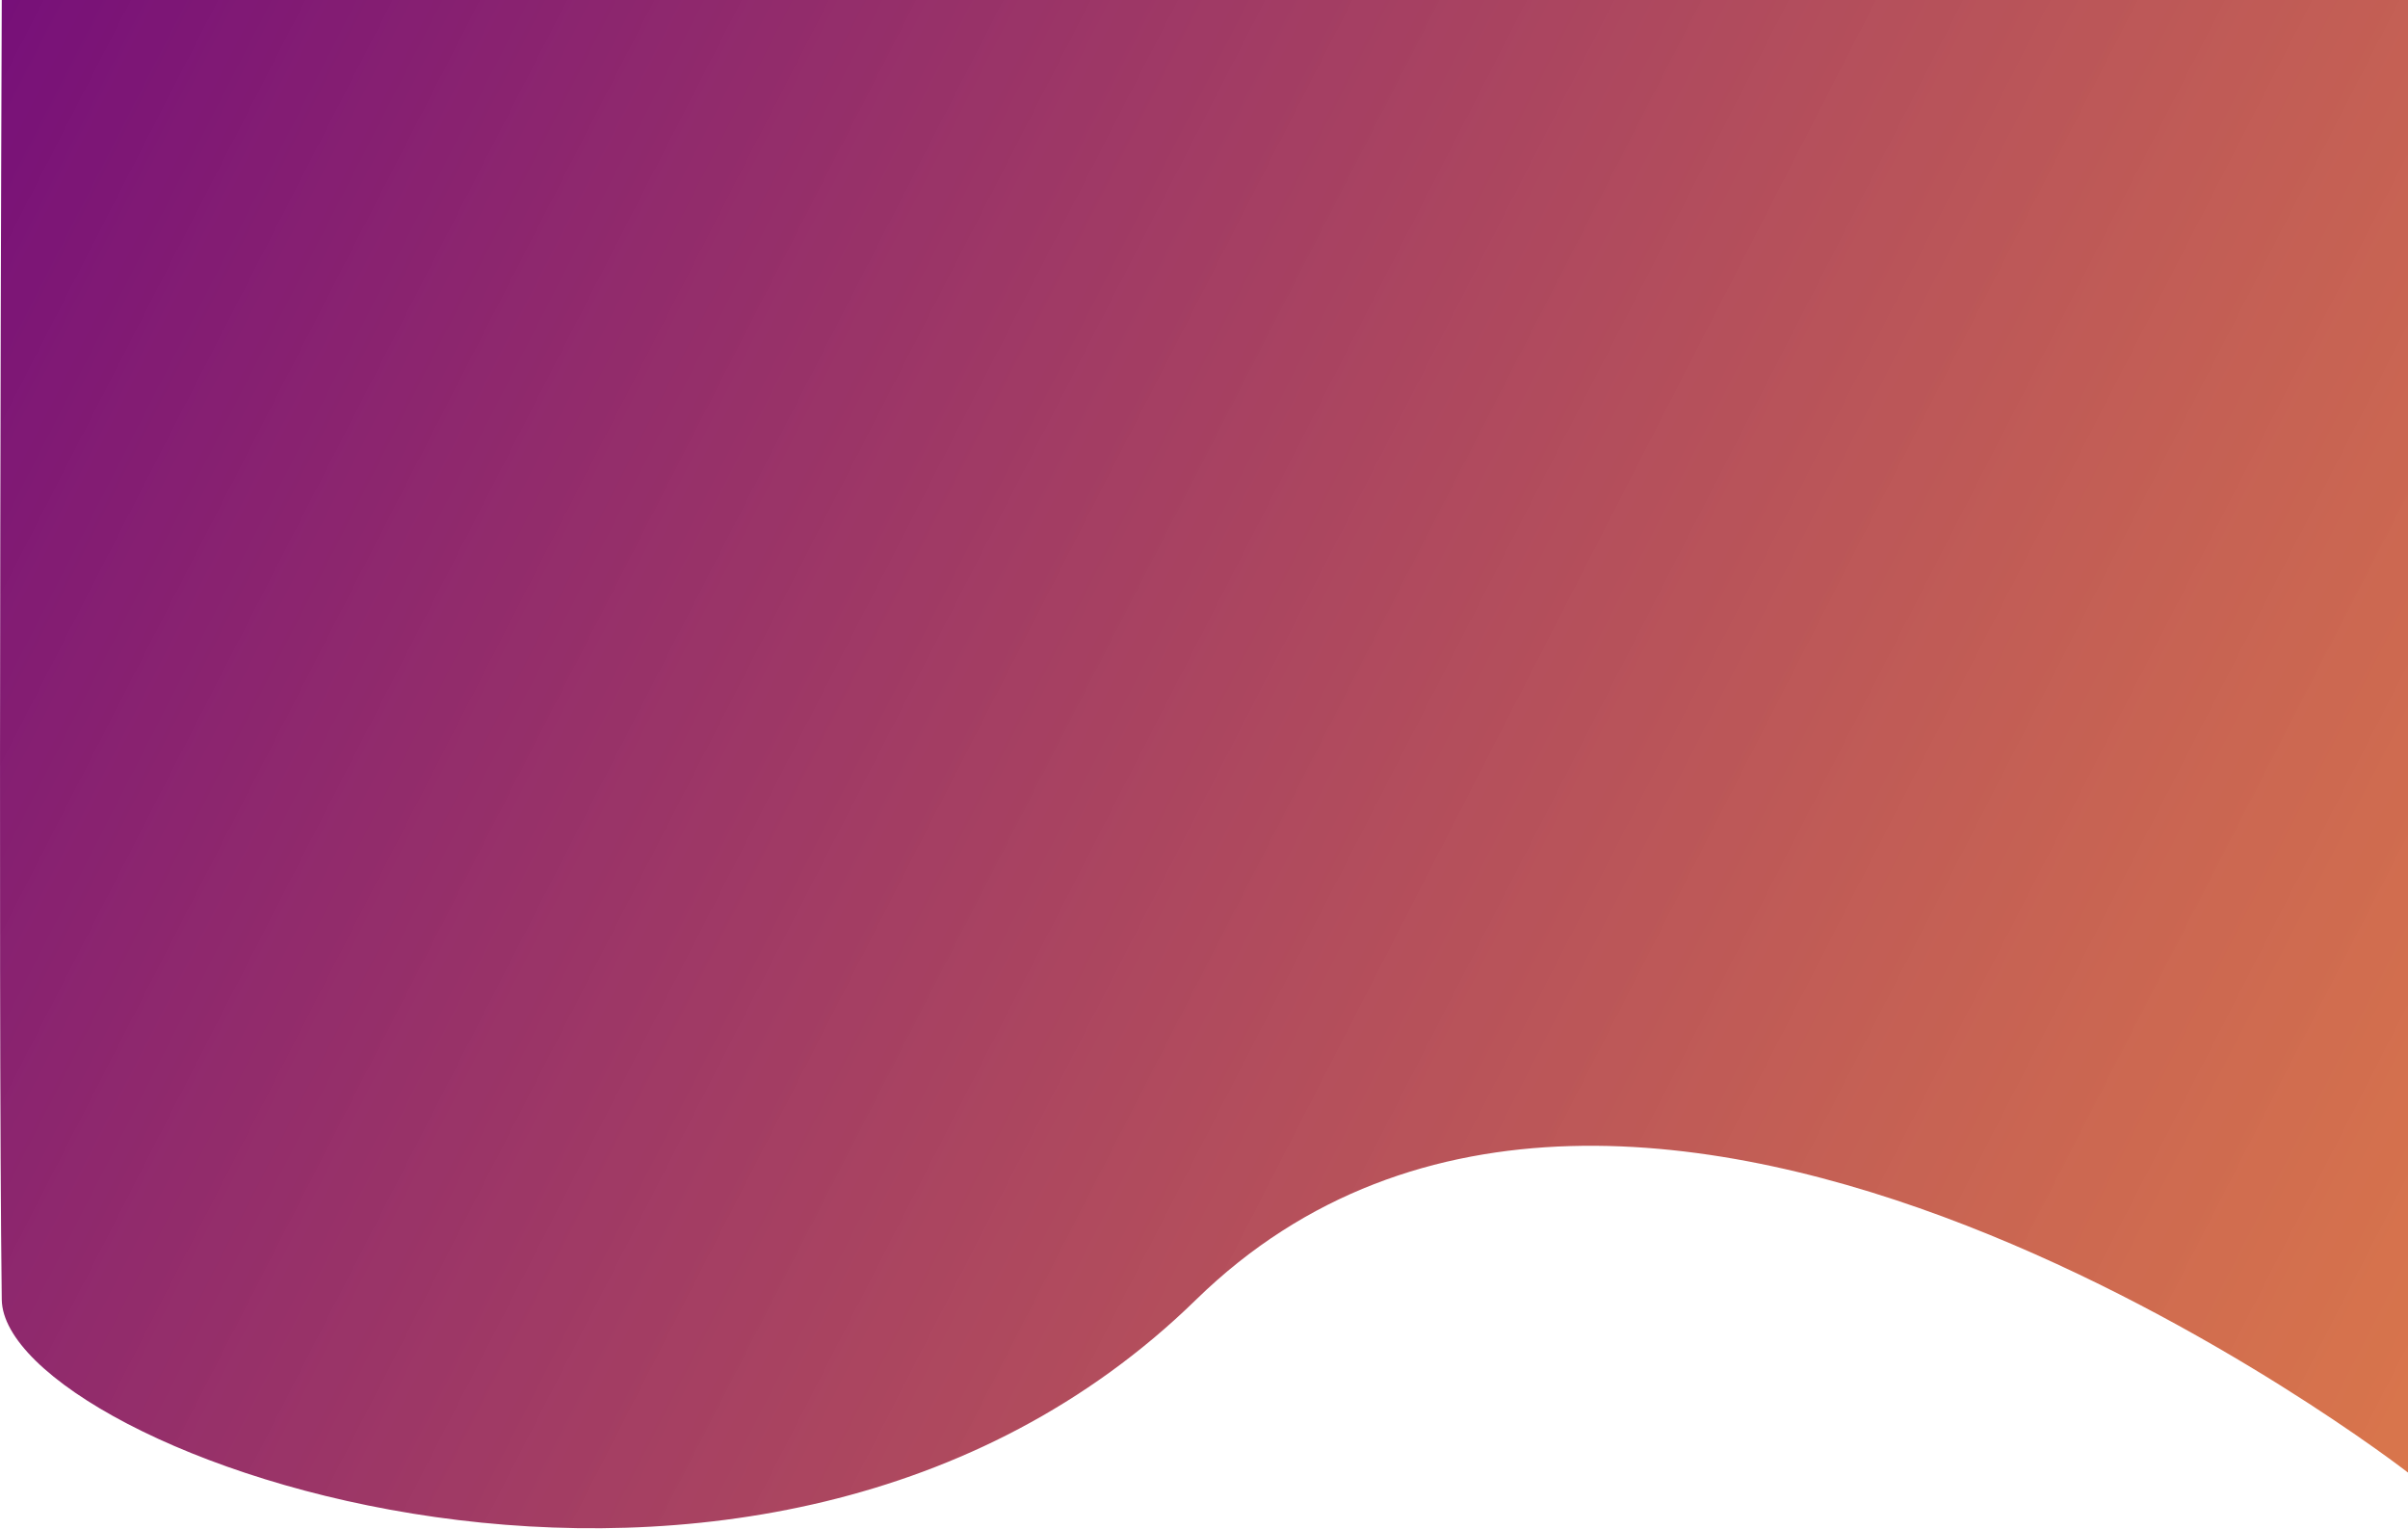
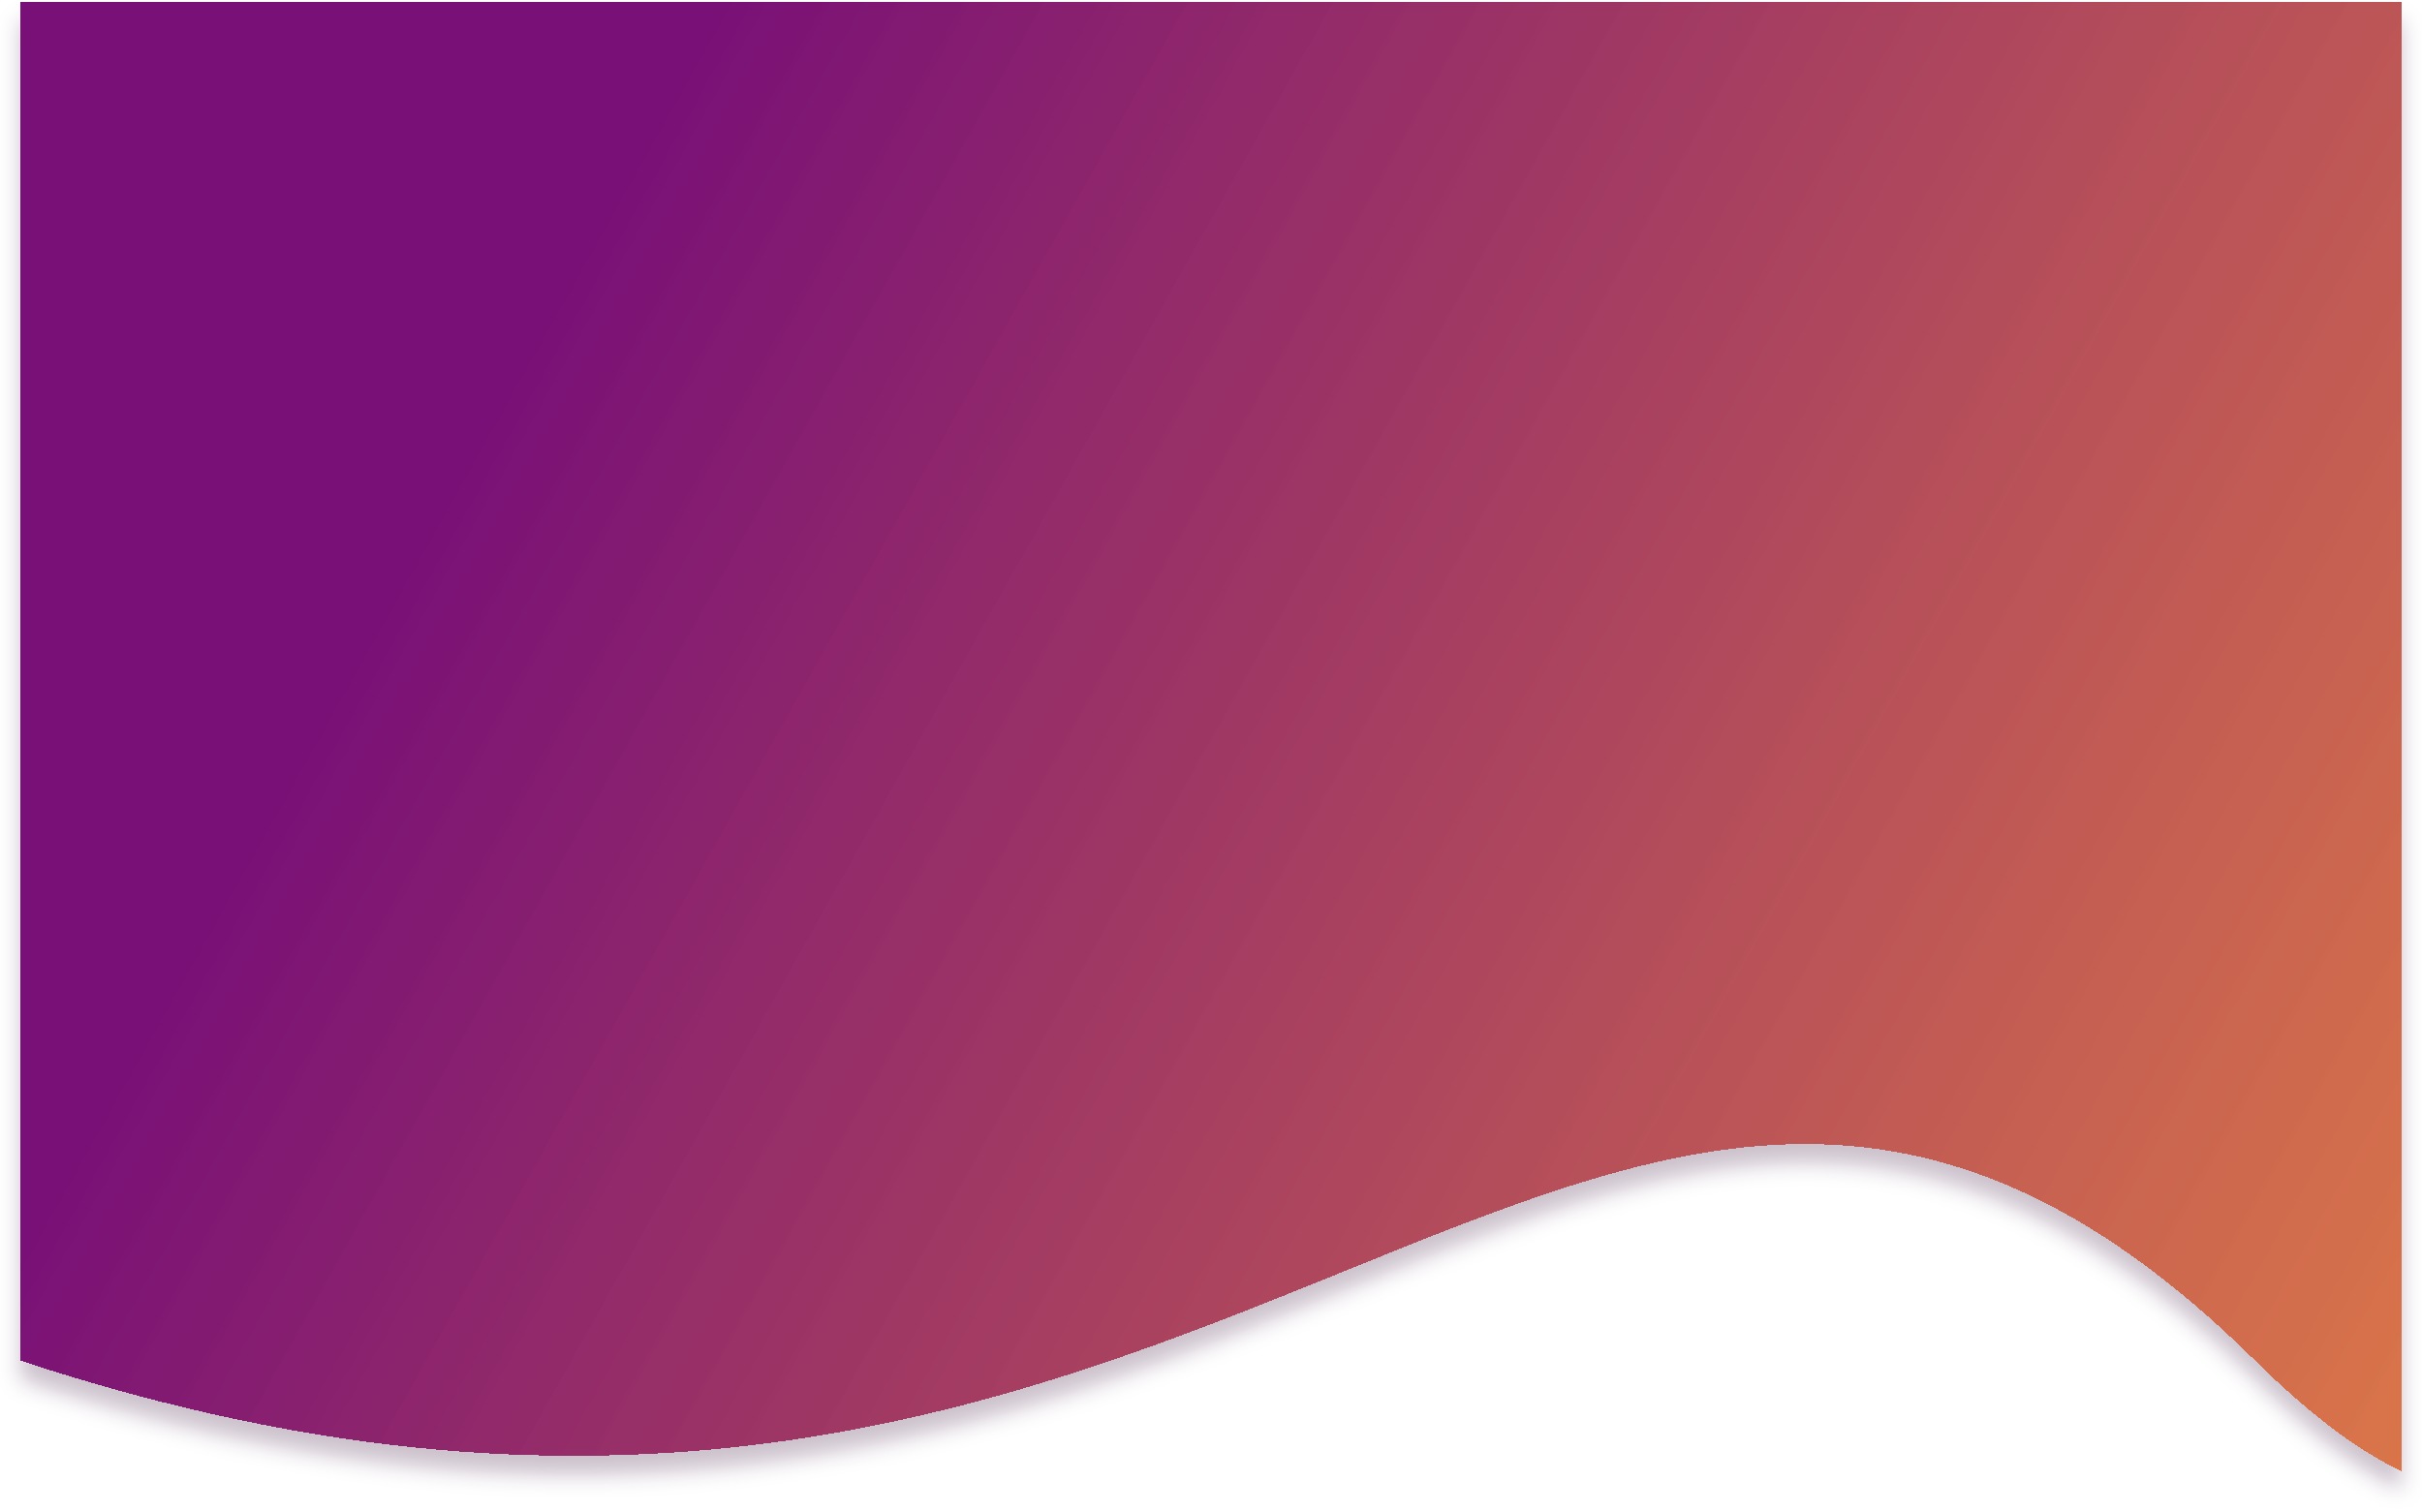
- <svg xmlns="http://www.w3.org/2000/svg" width="1513" height="960" viewBox="0 0 1513 960" fill="none">
-   <path d="M1.111 0H1513V925C1513 925 1027 547.5 751.556 816.359C476.112 1085.22 2.354 911.751 1.111 816.359C-1.389 624.485 1.111 0 1.111 0Z" fill="url(#paint0_linear_835_701)" />
+ <svg xmlns="http://www.w3.org/2000/svg" width="1538" height="960" viewBox="0 0 1538 960" fill="none">
+   <g filter="url(#filter0_d_832_691)">
+     <path fill-rule="evenodd" clip-rule="evenodd" d="M1525 1H13V864.177C399.145 991.815 649.265 890.33 854.528 807.046C1061.5 723.069 1222.86 657.596 1432.08 864.177C1467.49 899.133 1498.28 921.919 1525 934.352V1Z" fill="url(#paint0_linear_832_691)" shape-rendering="crispEdges" />
+   </g>
  <defs>
-     <linearGradient id="paint0_linear_835_701" x1="0" y1="0" x2="2213.5" y2="1135.5" gradientUnits="userSpaceOnUse">
-       <stop stop-color="#771079" />
-       <stop offset="1" stop-color="#F87F0F" stop-opacity="0.8" />
+     <filter id="filter0_d_832_691" x="0" y="0" width="1538" height="959.352" filterUnits="userSpaceOnUse" color-interpolation-filters="sRGB">
+       <feFlood flood-opacity="0" result="BackgroundImageFix" />
+       <feColorMatrix in="SourceAlpha" type="matrix" values="0 0 0 0 0 0 0 0 0 0 0 0 0 0 0 0 0 0 127 0" result="hardAlpha" />
+       <feOffset dy="12" />
+       <feGaussianBlur stdDeviation="6.5" />
+       <feComposite in2="hardAlpha" operator="out" />
+       <feColorMatrix type="matrix" values="0 0 0 0 0.201 0 0 0 0 0.035 0 0 0 0 0.204 0 0 0 0.25 0" />
+       <feBlend mode="normal" in2="BackgroundImageFix" result="effect1_dropShadow_832_691" />
+       <feBlend mode="normal" in="SourceGraphic" in2="effect1_dropShadow_832_691" result="shape" />
+     </filter>
+     <linearGradient id="paint0_linear_832_691" x1="362.14" y1="166.467" x2="2061.48" y2="1119.12" gradientUnits="userSpaceOnUse">
+       <stop stop-color="#791077" />
+       <stop offset="1" stop-color="#F87F0F" stop-opacity="0.81" />
    </linearGradient>
  </defs>
</svg>
